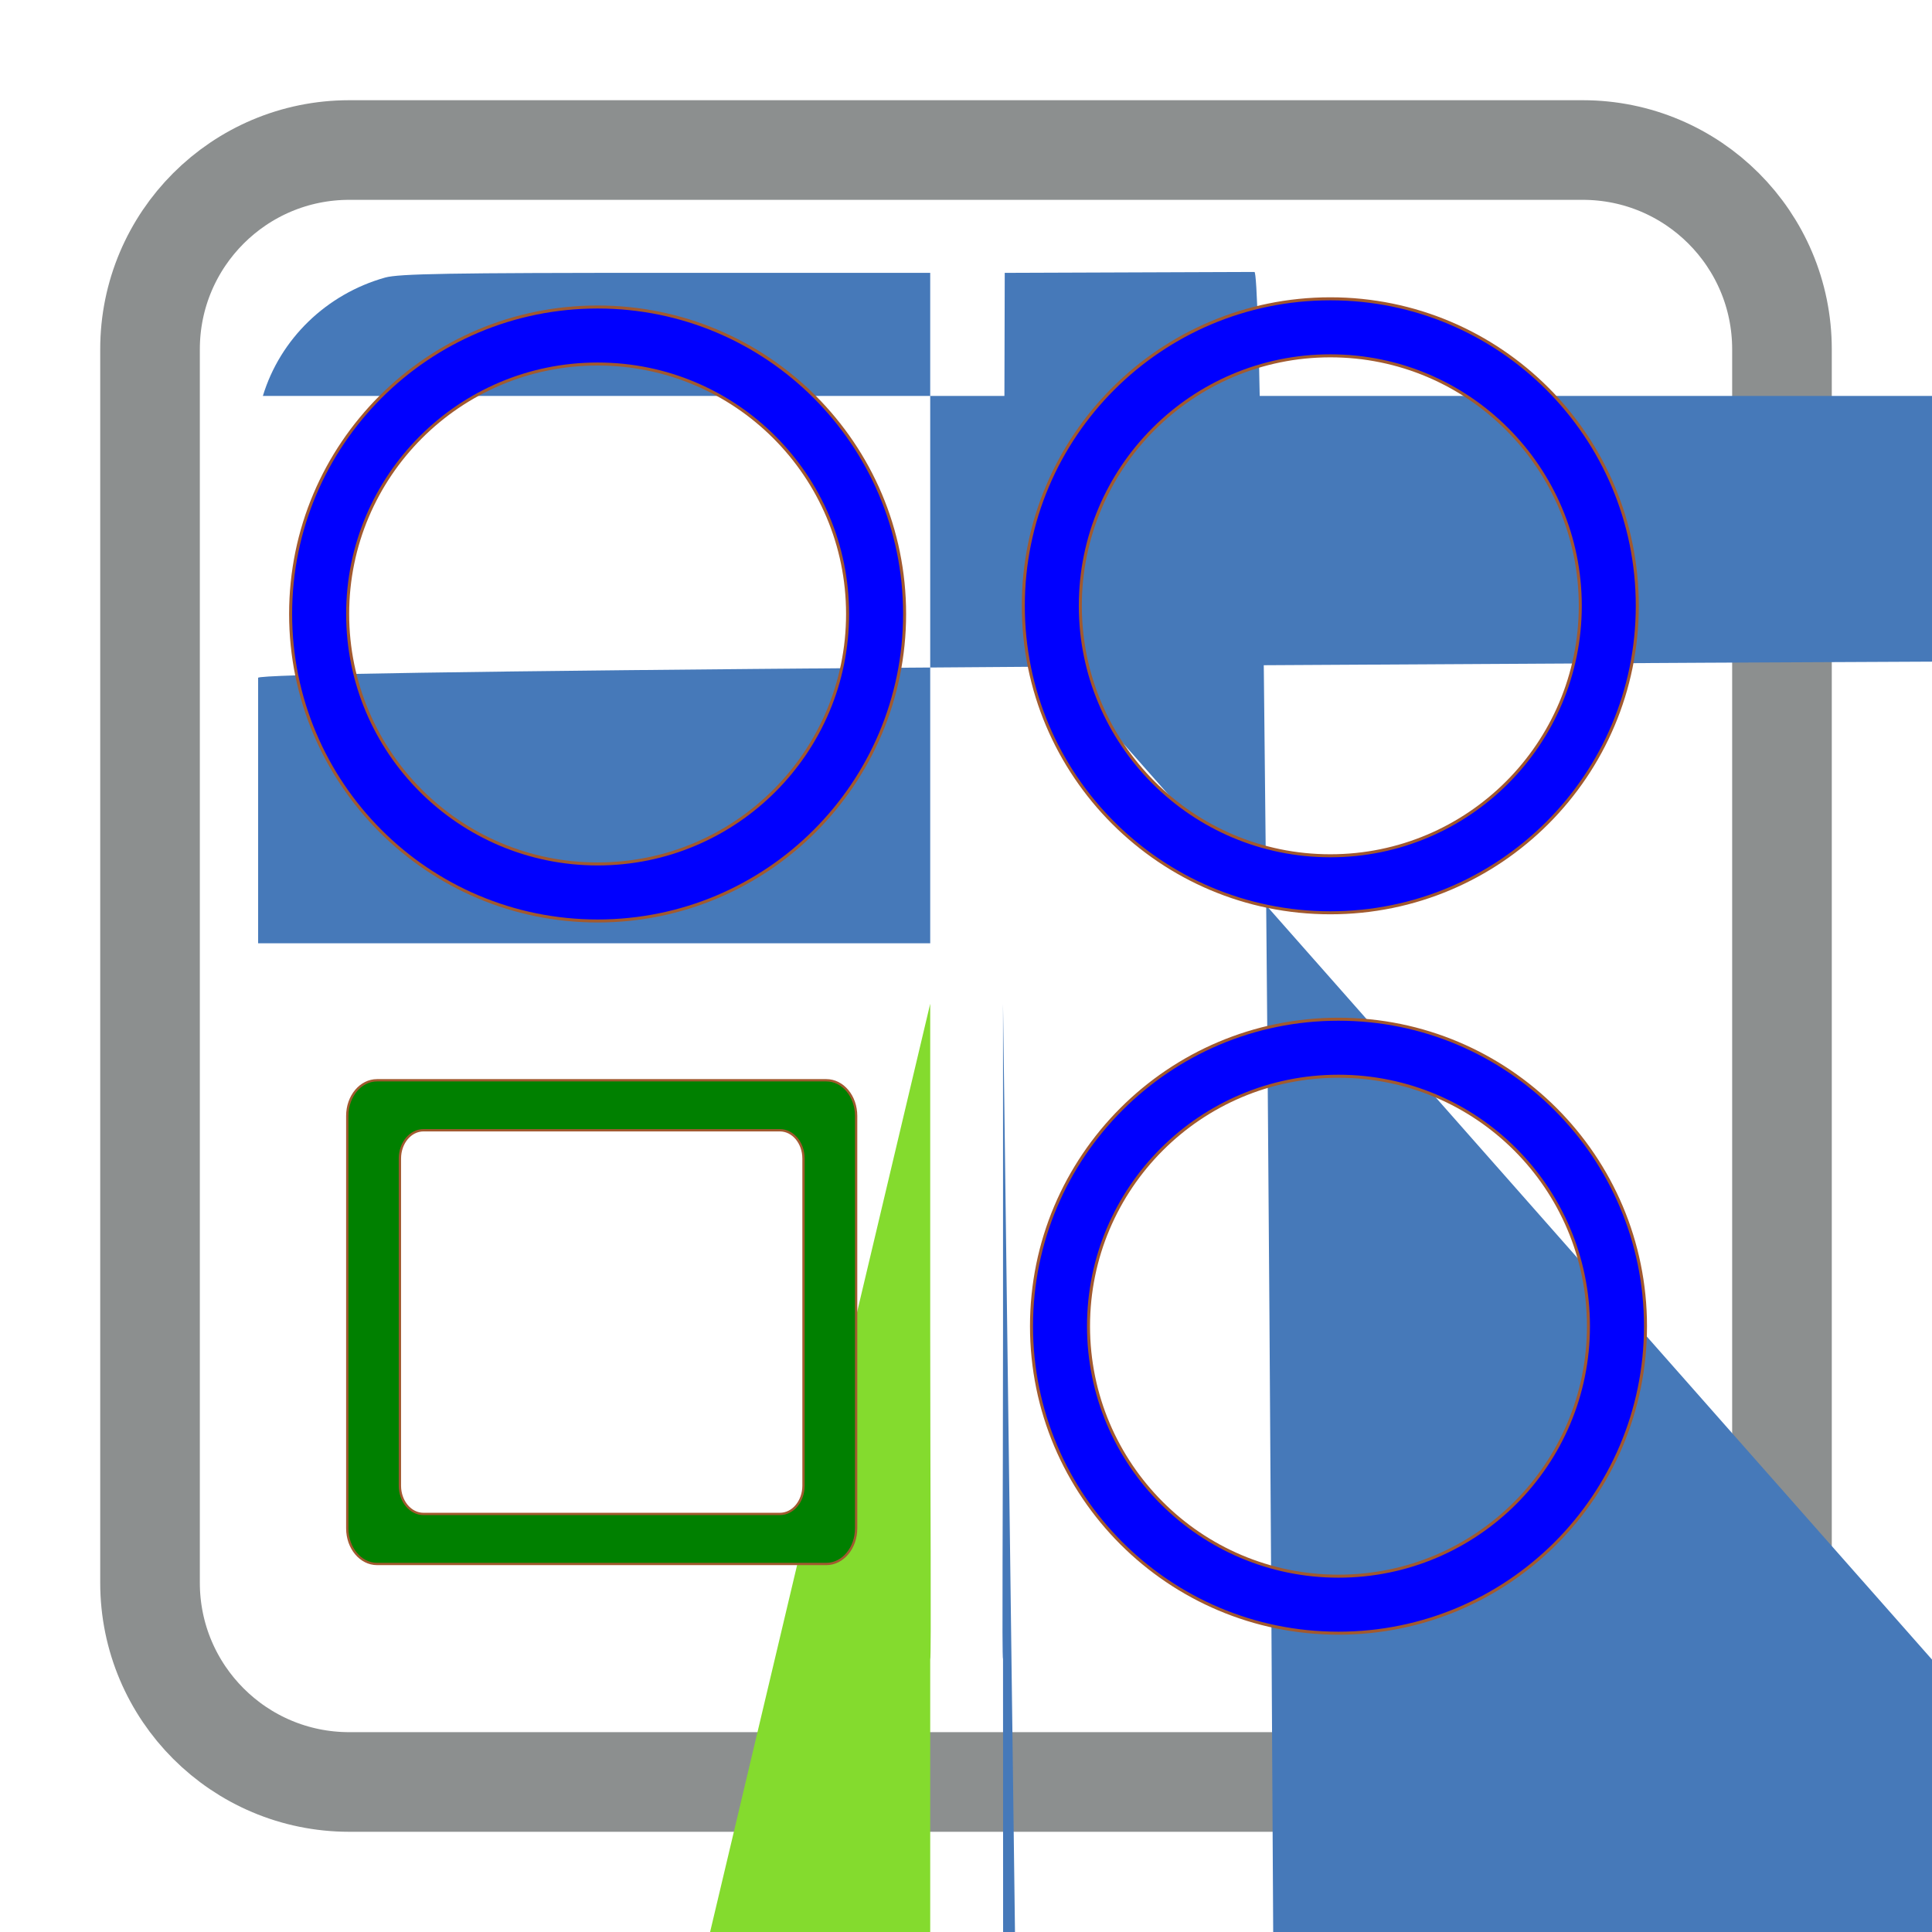
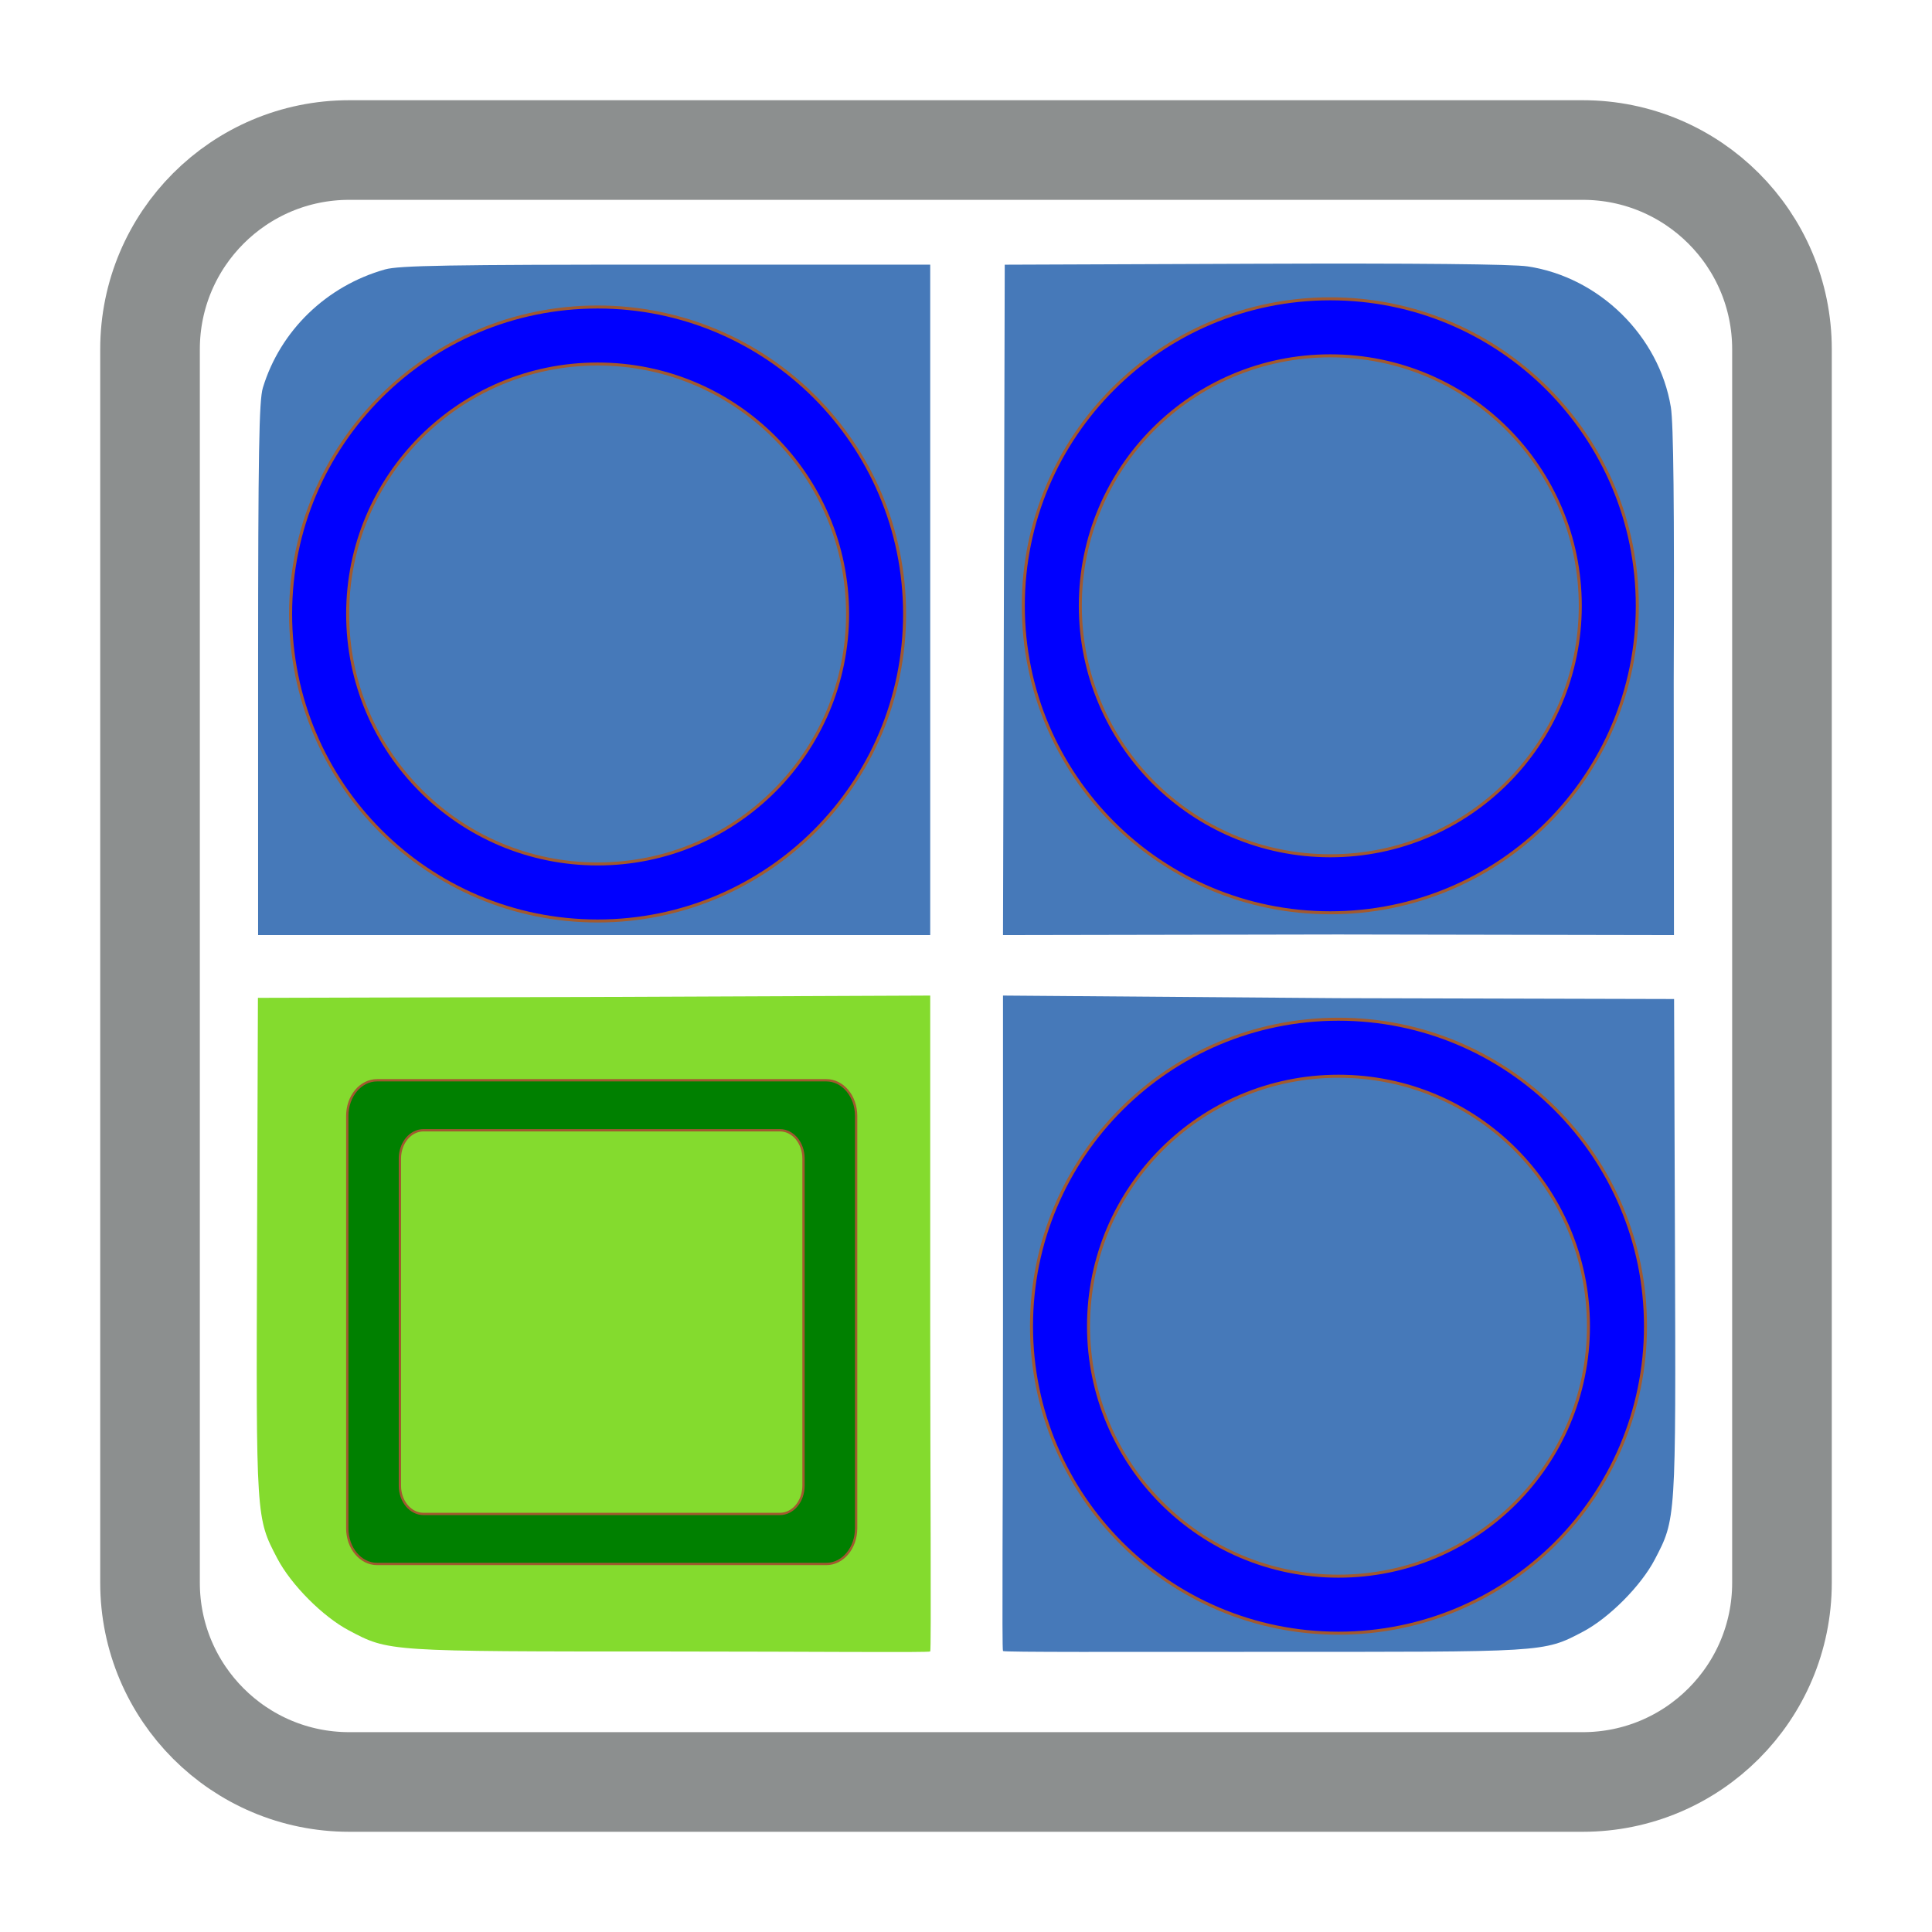
<svg xmlns="http://www.w3.org/2000/svg" width="256px" height="256px" viewBox="0 0 256 256" version="1.1">
  <g id="surface1">
    <path style="fill-rule:nonzero;fill:rgb(100%,100%,100%);fill-opacity:1;stroke-width:26.402;stroke-linecap:butt;stroke-linejoin:miter;stroke:rgb(54.902%,56.078%,56.078%);stroke-opacity:1;stroke-miterlimit:4;" d="M 92.562 39.758 L 419.438 39.758 C 448.602 39.758 472.242 63.398 472.242 92.562 L 472.242 419.438 C 472.242 448.602 448.602 472.242 419.438 472.242 L 92.562 472.242 C 63.398 472.242 39.758 448.602 39.758 419.438 L 39.758 92.562 C 39.758 63.398 63.398 39.758 92.562 39.758 Z M 92.562 39.758 " transform="matrix(0.5,0,0,0.5,0,0)" />
-     <path style=" stroke:none;fill-rule:nonzero;fill:rgb(27.451%,47.451%,72.549%);fill-opacity:1;" d="M 132.906 219.852 C 132.742 219.688 132.906 200.078 132.906 176.359 L 132.906 133 L 177.203 3570.5 L 221.824 118805.117 L 254.645 118805.117 C 254.77 118841.383 138926.645 118841.18 251.973 118846.559 C 250.148 118850.055 245.941 118854.281 242.473 118856.117 C 237.156 118858.926 237.531 118858.789 199.969 118858.797 C 181.223 122765.297 165.773 173546.297 165.609 118858.688 Z M 132.906 219.852 " />
-     <path style=" stroke:none;fill-rule:nonzero;fill:rgb(27.451%,47.451%,72.549%);fill-opacity:1;" d="M 34.203 89.812 C 34.203 60.906 119174.703 54.152 34.832 52.461 C 37.133 44.898 43.25 38.969 51.023 36.781 C 52.863 36.266 59.516 36.152 88.258 36.152 L 123.258 36.152 L 123.258 124.992 L 34.203 124.992 Z M 34.203 89.812 " />
-     <path style=" stroke:none;fill-rule:nonzero;fill:rgb(27.451%,47.451%,72.549%);fill-opacity:1;" d="M 133.016 80.59 L 133.133 36.156 L 166.219 36.035 C 187.707 35.957 200.398 44958.035 202.43 349645.535 C 211.914 349646.961 219.836 349654.746 221.395 349664.18 C 355690.395 349666.32 470924.895 349677.289 383034.395 349700.594 L 383034.426 349734.141 L 382989.895 349734.059 L 382945.52 433718.559 Z M 133.016 80.59 " />
-     <path style=" stroke:none;fill-rule:nonzero;fill:rgb(51.765%,85.882%,18.039%);fill-opacity:1;" d="M 123.258 219.914 C 123.418 219.75 123.258 196.418 123.258 176.258 L 123.258 133 L 78.797 320.5 L 34.176 115555 L 34.062 115587.82 C 33.938 115624.086 33.922 115623.887 36.734 115629.266 C 38.559 115632.758 42.766 115636.988 46.234 115638.824 C 51.547 115641.633 51.172 115641.609 88.734 115641.617 C 107.484 119547.617 123.094 273844.617 123.258 115641.609 Z M 123.258 219.914 " />
+     <path style=" stroke:none;fill-rule:nonzero;fill:rgb(27.451%,47.451%,72.549%);fill-opacity:1;" d="M 132.902 218.77 C 132.742 218.605 132.902 198.992 132.902 175.273 L 132.902 131.918 L 177.207 132.262 L 221.824 132.375 L 221.941 165.195 C 222.066 201.465 222.078 201.262 219.266 206.641 C 217.441 210.133 213.238 214.363 209.766 216.199 C 204.449 219.008 204.824 218.871 167.262 218.879 C 148.516 218.883 133.07 218.934 132.902 218.77 Z M 132.902 218.77 " />
+     <path style=" stroke:none;fill-rule:nonzero;fill:rgb(27.451%,47.451%,72.549%);fill-opacity:1;" d="M 34.199 88.73 C 34.207 59.824 34.32 53.066 34.832 51.379 C 37.133 43.812 43.254 37.887 51.023 35.699 C 52.863 35.18 59.516 35.066 88.258 35.066 L 123.258 35.066 L 123.258 123.906 L 34.199 123.906 Z M 34.199 88.73 " />
+     <path style=" stroke:none;fill-rule:nonzero;fill:rgb(27.451%,47.451%,72.549%);fill-opacity:1;" d="M 133.02 79.504 L 133.133 35.074 L 166.215 34.949 C 187.707 34.871 200.398 34.996 202.43 35.301 C 211.914 36.727 219.836 44.512 221.395 53.941 C 221.75 56.086 221.867 67.055 221.777 90.359 L 221.809 123.906 L 177.277 123.824 L 132.902 123.906 Z M 133.02 79.504 " />
+     <path style=" stroke:none;fill-rule:nonzero;fill:rgb(51.765%,85.882%,18.039%);fill-opacity:1;" d="M 123.258 218.828 C 123.418 218.664 123.258 195.332 123.258 175.172 L 123.258 131.918 L 78.793 132.105 L 34.176 132.219 L 34.059 165.039 C 33.934 201.305 33.922 201.105 36.734 206.484 C 38.559 209.977 42.762 214.207 46.234 216.043 C 51.551 218.852 51.176 218.828 88.738 218.832 C 107.484 218.836 123.09 218.992 123.258 218.828 Z M 123.258 218.828 " />
    <path style="fill-rule:nonzero;fill:rgb(0%,50.196%,0%);fill-opacity:1;stroke-width:0.614;stroke-linecap:butt;stroke-linejoin:miter;stroke:rgb(63.137%,34.902%,18.431%);stroke-opacity:1;stroke-miterlimit:4;" d="M 99.93 286.281 C 95.555 286.281 92.031 290.492 92.031 295.727 L 92.031 405.016 C 92.031 410.25 95.555 414.469 99.93 414.469 L 218.984 414.469 C 223.359 414.469 226.883 410.25 226.883 405.016 L 226.883 295.727 C 226.883 290.492 223.359 286.281 218.984 286.281 Z M 112.242 299.531 L 206.672 299.531 C 210.141 299.531 212.938 302.875 212.938 307.031 L 212.938 393.719 C 212.938 397.867 210.141 401.211 206.672 401.211 L 112.242 401.211 C 108.773 401.211 105.977 397.867 105.977 393.719 L 105.977 307.031 C 105.977 302.875 108.773 299.531 112.242 299.531 Z M 112.242 299.531 " transform="matrix(0.5,0,0,0.5,0,0)" />
    <path style="fill-rule:nonzero;fill:rgb(0%,0%,100%);fill-opacity:1;stroke-width:0.8;stroke-linecap:butt;stroke-linejoin:miter;stroke:rgb(63.137%,34.902%,18.431%);stroke-opacity:1;stroke-miterlimit:4;" d="M 158.375 81.359 C 113.445 81.359 77.016 117.781 77.016 162.711 C 77.016 207.641 113.445 244.07 158.375 244.07 C 203.305 244.07 239.727 207.641 239.727 162.711 C 239.727 117.781 203.305 81.359 158.375 81.359 Z M 158.375 96.469 C 194.961 96.469 224.617 126.125 224.617 162.711 C 224.617 199.297 194.961 228.953 158.375 228.953 C 121.789 228.953 92.133 199.297 92.133 162.711 C 92.133 126.125 121.789 96.469 158.375 96.469 Z M 158.375 96.469 " transform="matrix(0.5,0,0,0.5,0,0)" />
    <path style="fill-rule:nonzero;fill:rgb(0%,0%,100%);fill-opacity:1;stroke-width:0.8;stroke-linecap:butt;stroke-linejoin:miter;stroke:rgb(63.137%,34.902%,18.431%);stroke-opacity:1;stroke-miterlimit:4;" d="M 352.547 79.188 C 307.609 79.188 271.188 115.609 271.188 160.539 C 271.188 205.477 307.609 241.898 352.547 241.898 C 397.477 241.898 433.898 205.477 433.898 160.539 C 433.898 115.609 397.477 79.188 352.547 79.188 Z M 352.547 94.297 C 389.125 94.297 418.789 123.953 418.789 160.539 C 418.789 197.125 389.133 226.789 352.547 226.789 C 315.961 226.789 286.297 197.125 286.297 160.539 C 286.297 123.953 315.961 94.297 352.547 94.297 Z M 352.547 94.297 " transform="matrix(0.5,0,0,0.5,0,0)" />
    <path style="fill-rule:nonzero;fill:rgb(0%,0%,100%);fill-opacity:1;stroke-width:0.8;stroke-linecap:butt;stroke-linejoin:miter;stroke:rgb(63.137%,34.902%,18.431%);stroke-opacity:1;stroke-miterlimit:4;" d="M 354.711 270.102 C 309.781 270.102 273.359 306.523 273.359 351.453 C 273.359 396.391 309.781 432.812 354.711 432.812 C 399.641 432.812 436.07 396.391 436.07 351.453 C 436.07 306.523 399.641 270.102 354.711 270.102 Z M 354.711 285.211 C 391.297 285.211 420.953 314.875 420.953 351.453 C 420.961 388.039 391.297 417.703 354.711 417.703 C 318.125 417.703 288.469 388.039 288.469 351.453 C 288.469 314.875 318.125 285.211 354.711 285.211 Z M 354.711 285.211 " transform="matrix(0.5,0,0,0.5,0,0)" />
  </g>
</svg>
